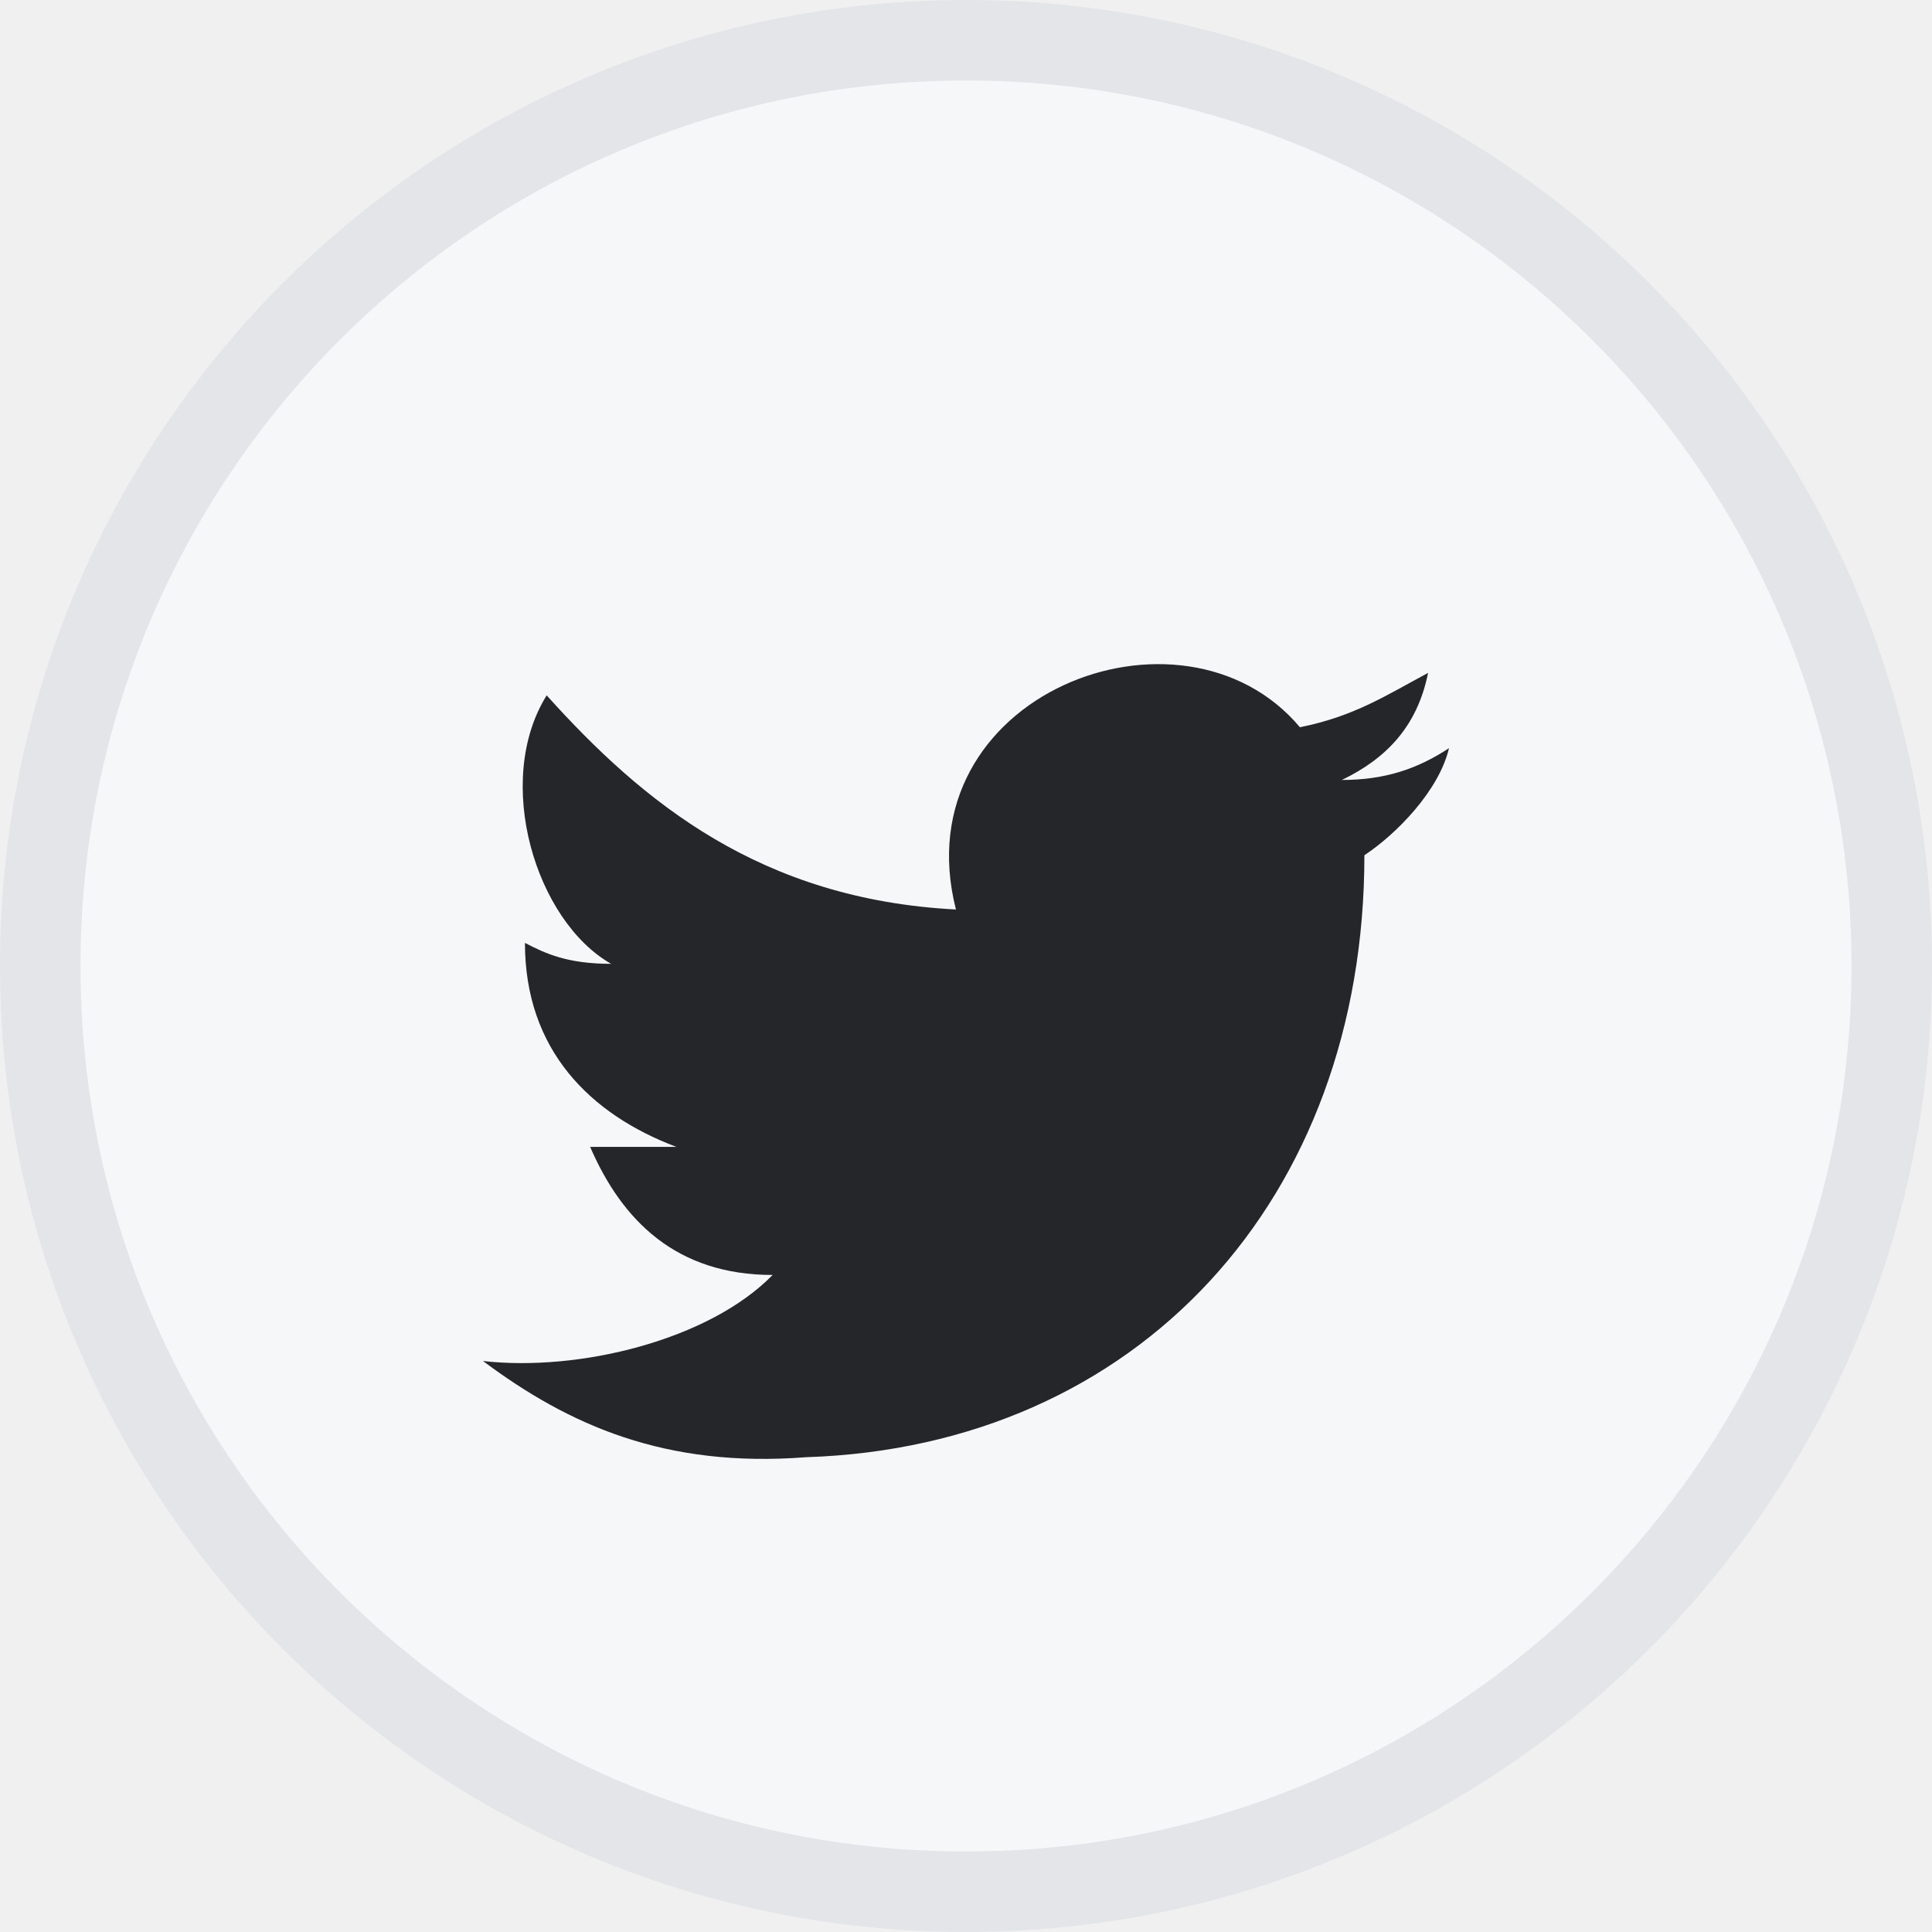
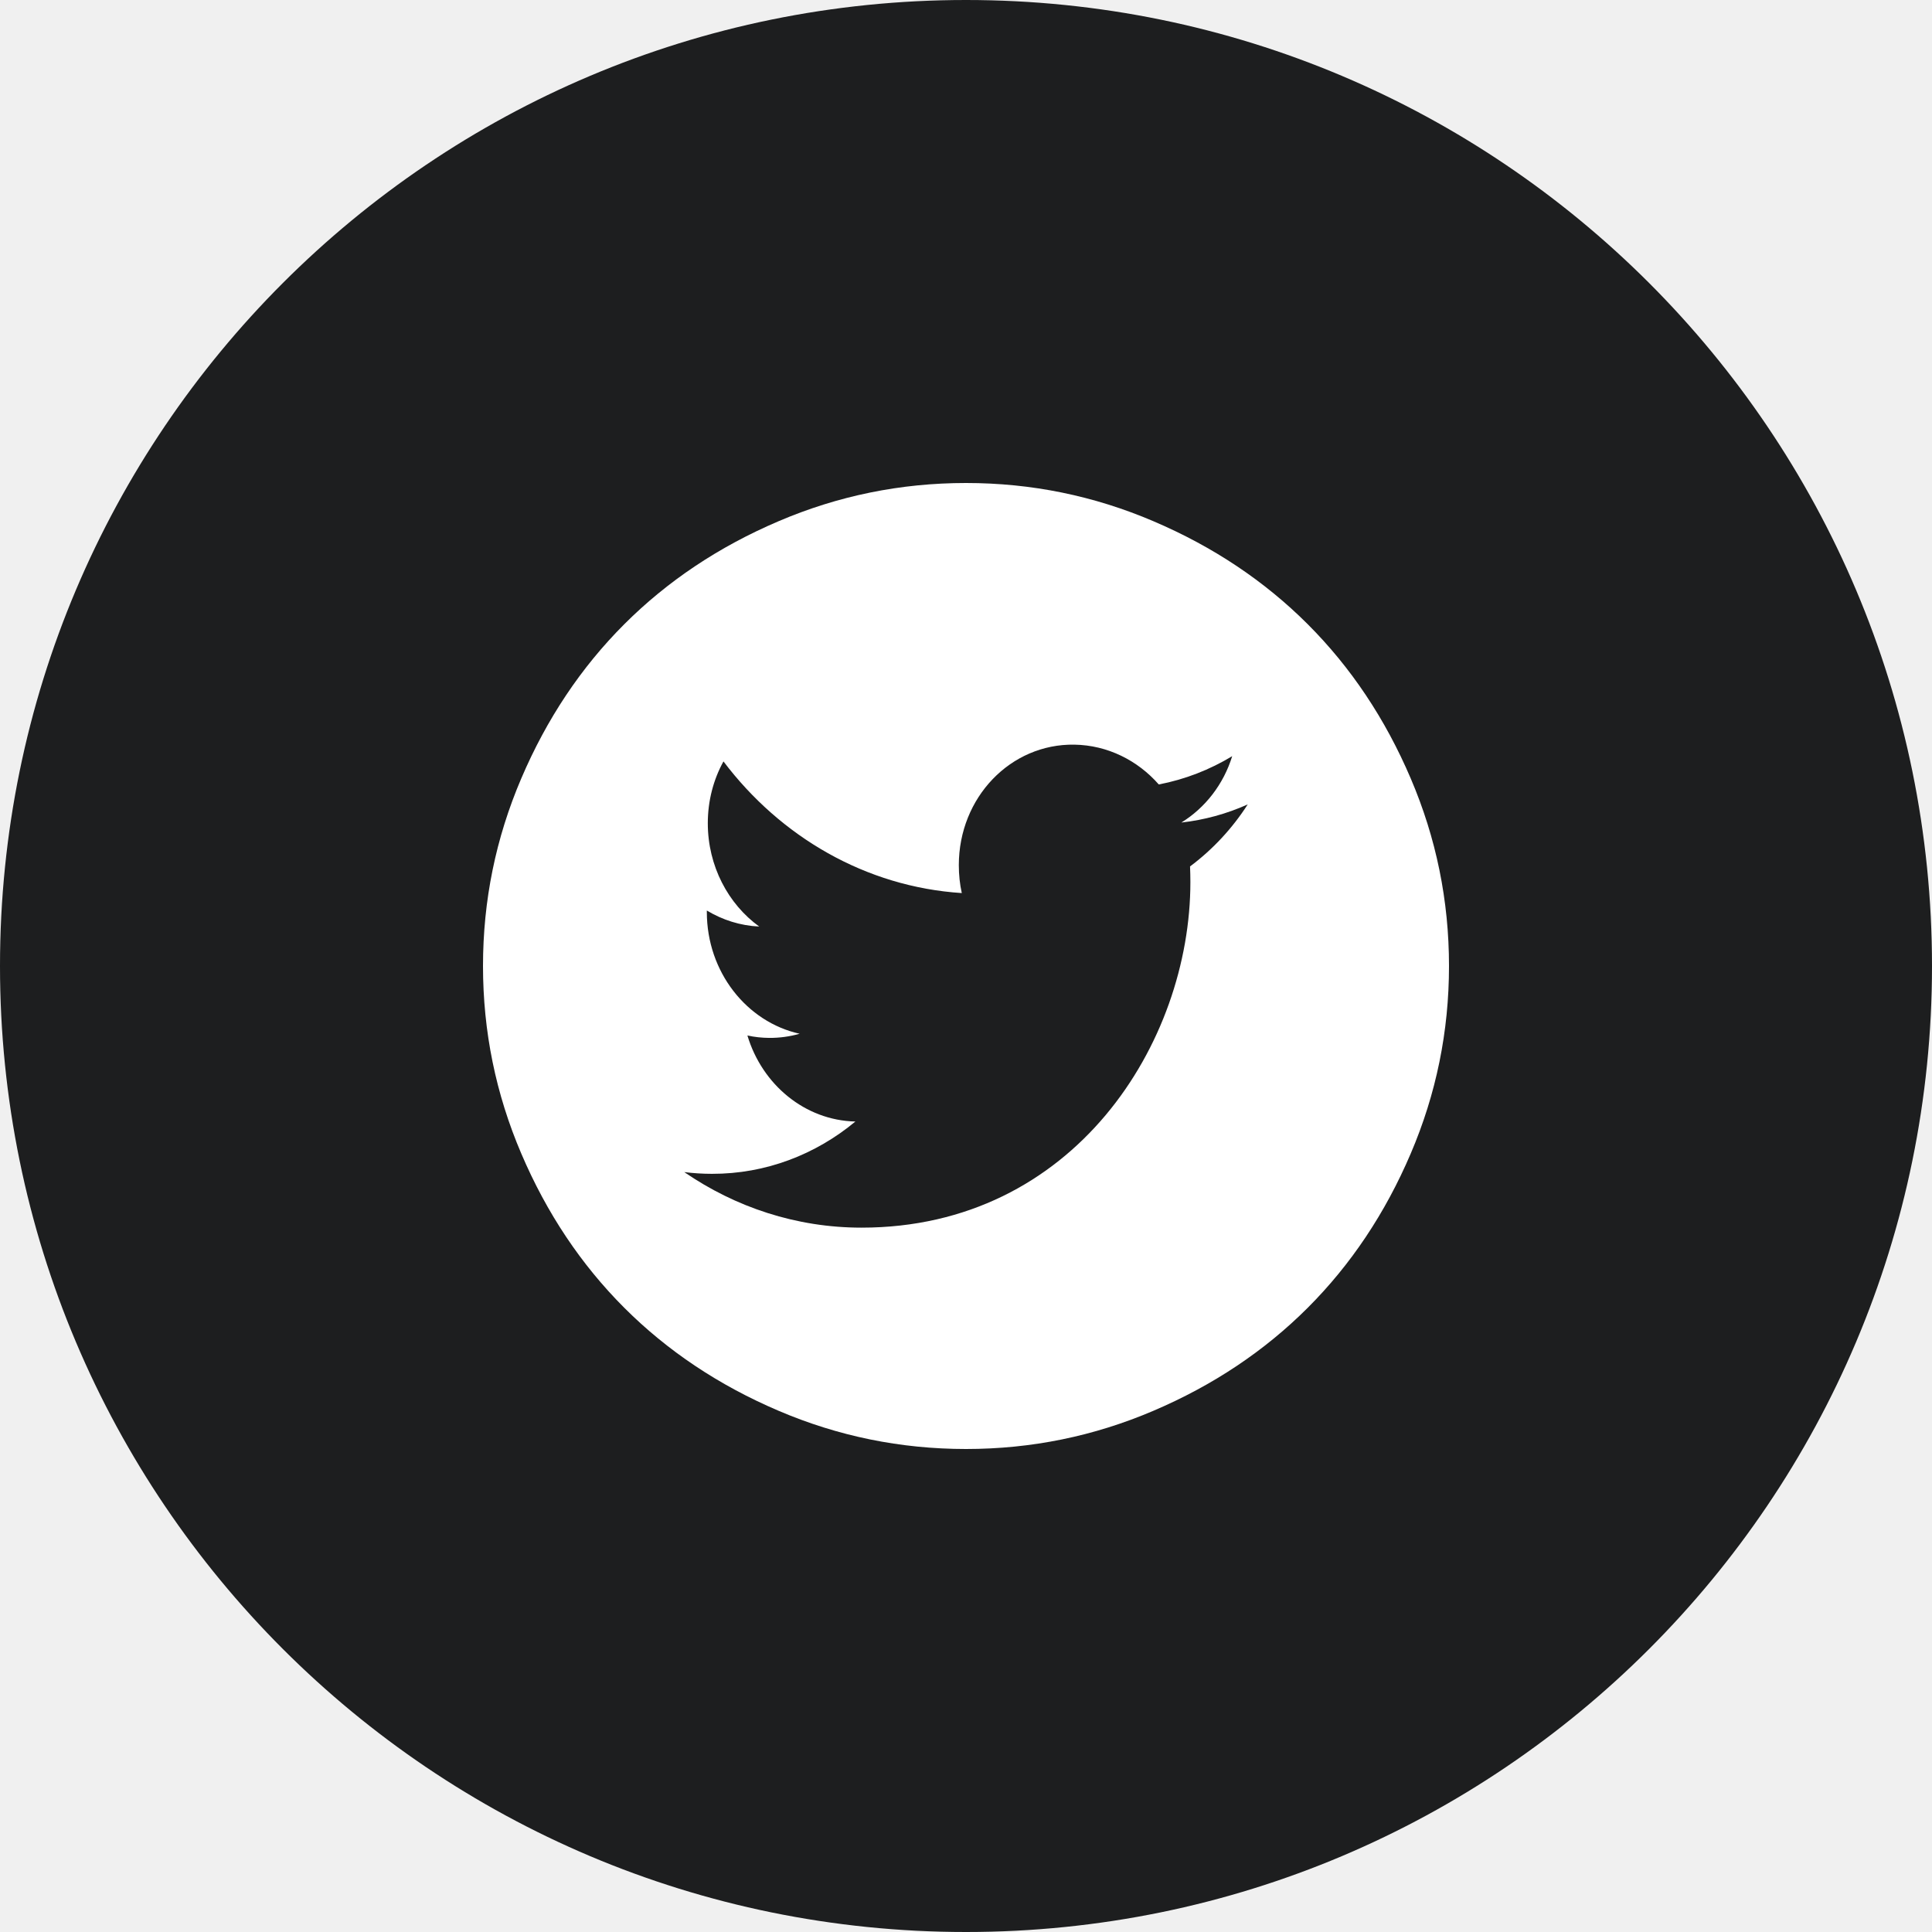
- <svg xmlns="http://www.w3.org/2000/svg" width="24px" height="24px" viewBox="0 0 24 24" version="1.1">
-   <g id="notbox-V2-web" stroke="none" stroke-width="1" fill="none" fill-rule="evenodd">
-     <g id="nutbox-Tokens-more" transform="translate(-1184, -174)">
-       <g id="编组-7备份" transform="translate(1168, 66)">
-         <g id="编组-6" transform="translate(0, 96)">
-           <g id="Twitter" transform="translate(16, 12)">
-             <rect id="矩形备份-7" stroke="#E3E5E8" fill="#F6F7F9" x="0.5" y="0.5" width="23" height="23" rx="11.5" />
-             <g transform="translate(6, 8.25)" fill="#242629" fill-rule="nonzero" id="twitter">
-               <g>
-                 <path d="M10.949,2.374 C10.949,6.643 8.141,9.718 4.013,9.852 C2.267,9.987 1.071,9.457 0,8.657 C1.196,8.792 2.807,8.397 3.598,7.588 C2.402,7.588 1.727,6.913 1.331,5.997 L2.402,5.997 C1.331,5.593 0.521,4.793 0.521,3.463 C0.781,3.598 1.051,3.723 1.592,3.723 C0.656,3.193 0.125,1.458 0.791,0.388 C1.987,1.718 3.453,2.923 5.875,3.048 C5.199,0.388 8.682,-0.961 10.148,0.784 C10.823,0.649 11.219,0.388 11.74,0.109 C11.605,0.784 11.209,1.179 10.669,1.439 C11.199,1.439 11.605,1.304 12,1.044 C11.875,1.574 11.344,2.113 10.949,2.374 Z" id="路径" />
-               </g>
+ <svg xmlns="http://www.w3.org/2000/svg" width="28px" height="28px" viewBox="0 0 28 28" version="1.1">
+   <g id="页面-1" stroke="none" stroke-width="1" fill="none" fill-rule="evenodd">
+     <g id="Community-Pool" transform="translate(-191, -842)">
+       <g id="社区一级导航备份" transform="translate(120, 100)">
+         <g id="编组-7" transform="translate(35, 742)">
+           <g id="编组-19" transform="translate(36, 0)">
+             <rect id="矩形备份-10" fill="#1D1E1F" x="0" y="0" width="28" height="28" rx="14" />
+             <g id="tewitter" transform="translate(7, 7)">
+               <path d="M7,0 C7.948,0 8.854,0.185 9.719,0.555 C10.583,0.924 11.328,1.422 11.953,2.047 C12.578,2.672 13.076,3.417 13.445,4.281 C13.815,5.146 14,6.052 14,7 C14,7.948 13.815,8.854 13.445,9.719 C13.076,10.583 12.578,11.328 11.953,11.953 C11.328,12.578 10.583,13.076 9.719,13.445 C8.854,13.815 7.948,14 7,14 C6.052,14 5.146,13.815 4.281,13.445 C3.417,13.076 2.672,12.578 2.047,11.953 C1.422,11.328 0.924,10.583 0.555,9.719 C0.185,8.854 0,7.948 0,7 C0,6.052 0.185,5.146 0.555,4.281 C0.924,3.417 1.422,2.672 2.047,2.047 C2.672,1.422 3.417,0.924 4.281,0.555 C5.146,0.185 6.052,0 7,0 Z M8.571,3.792 C7.646,3.777 6.896,4.558 6.896,5.538 C6.896,5.677 6.91,5.812 6.939,5.943 C5.546,5.853 4.311,5.128 3.485,4.035 C3.341,4.296 3.258,4.603 3.258,4.931 C3.258,5.551 3.554,6.103 4.003,6.428 C3.728,6.416 3.47,6.332 3.244,6.196 L3.244,6.218 C3.244,7.086 3.822,7.812 4.589,7.982 C4.448,8.022 4.3,8.043 4.147,8.042 C4.041,8.041 3.936,8.03 3.832,8.007 C4.045,8.718 4.664,9.237 5.397,9.254 C4.824,9.73 4.101,10.014 3.317,10.012 C3.181,10.012 3.048,10.003 2.917,9.987 C3.658,10.495 4.539,10.792 5.486,10.792 C8.567,10.792 10.252,8.111 10.252,5.784 C10.252,5.708 10.25,5.632 10.247,5.557 C10.574,5.313 10.859,5.007 11.083,4.658 C10.778,4.795 10.453,4.884 10.121,4.921 C10.467,4.708 10.732,4.367 10.858,3.959 C10.534,4.155 10.175,4.296 9.794,4.369 C9.489,4.021 9.053,3.8 8.571,3.792 Z" id="形状结合" fill="#FFFFFF" fill-rule="nonzero" />
+               <g id="推特1" transform="translate(2.916667, 3.791667)" />
            </g>
          </g>
        </g>
      </g>
    </g>
  </g>
</svg>
